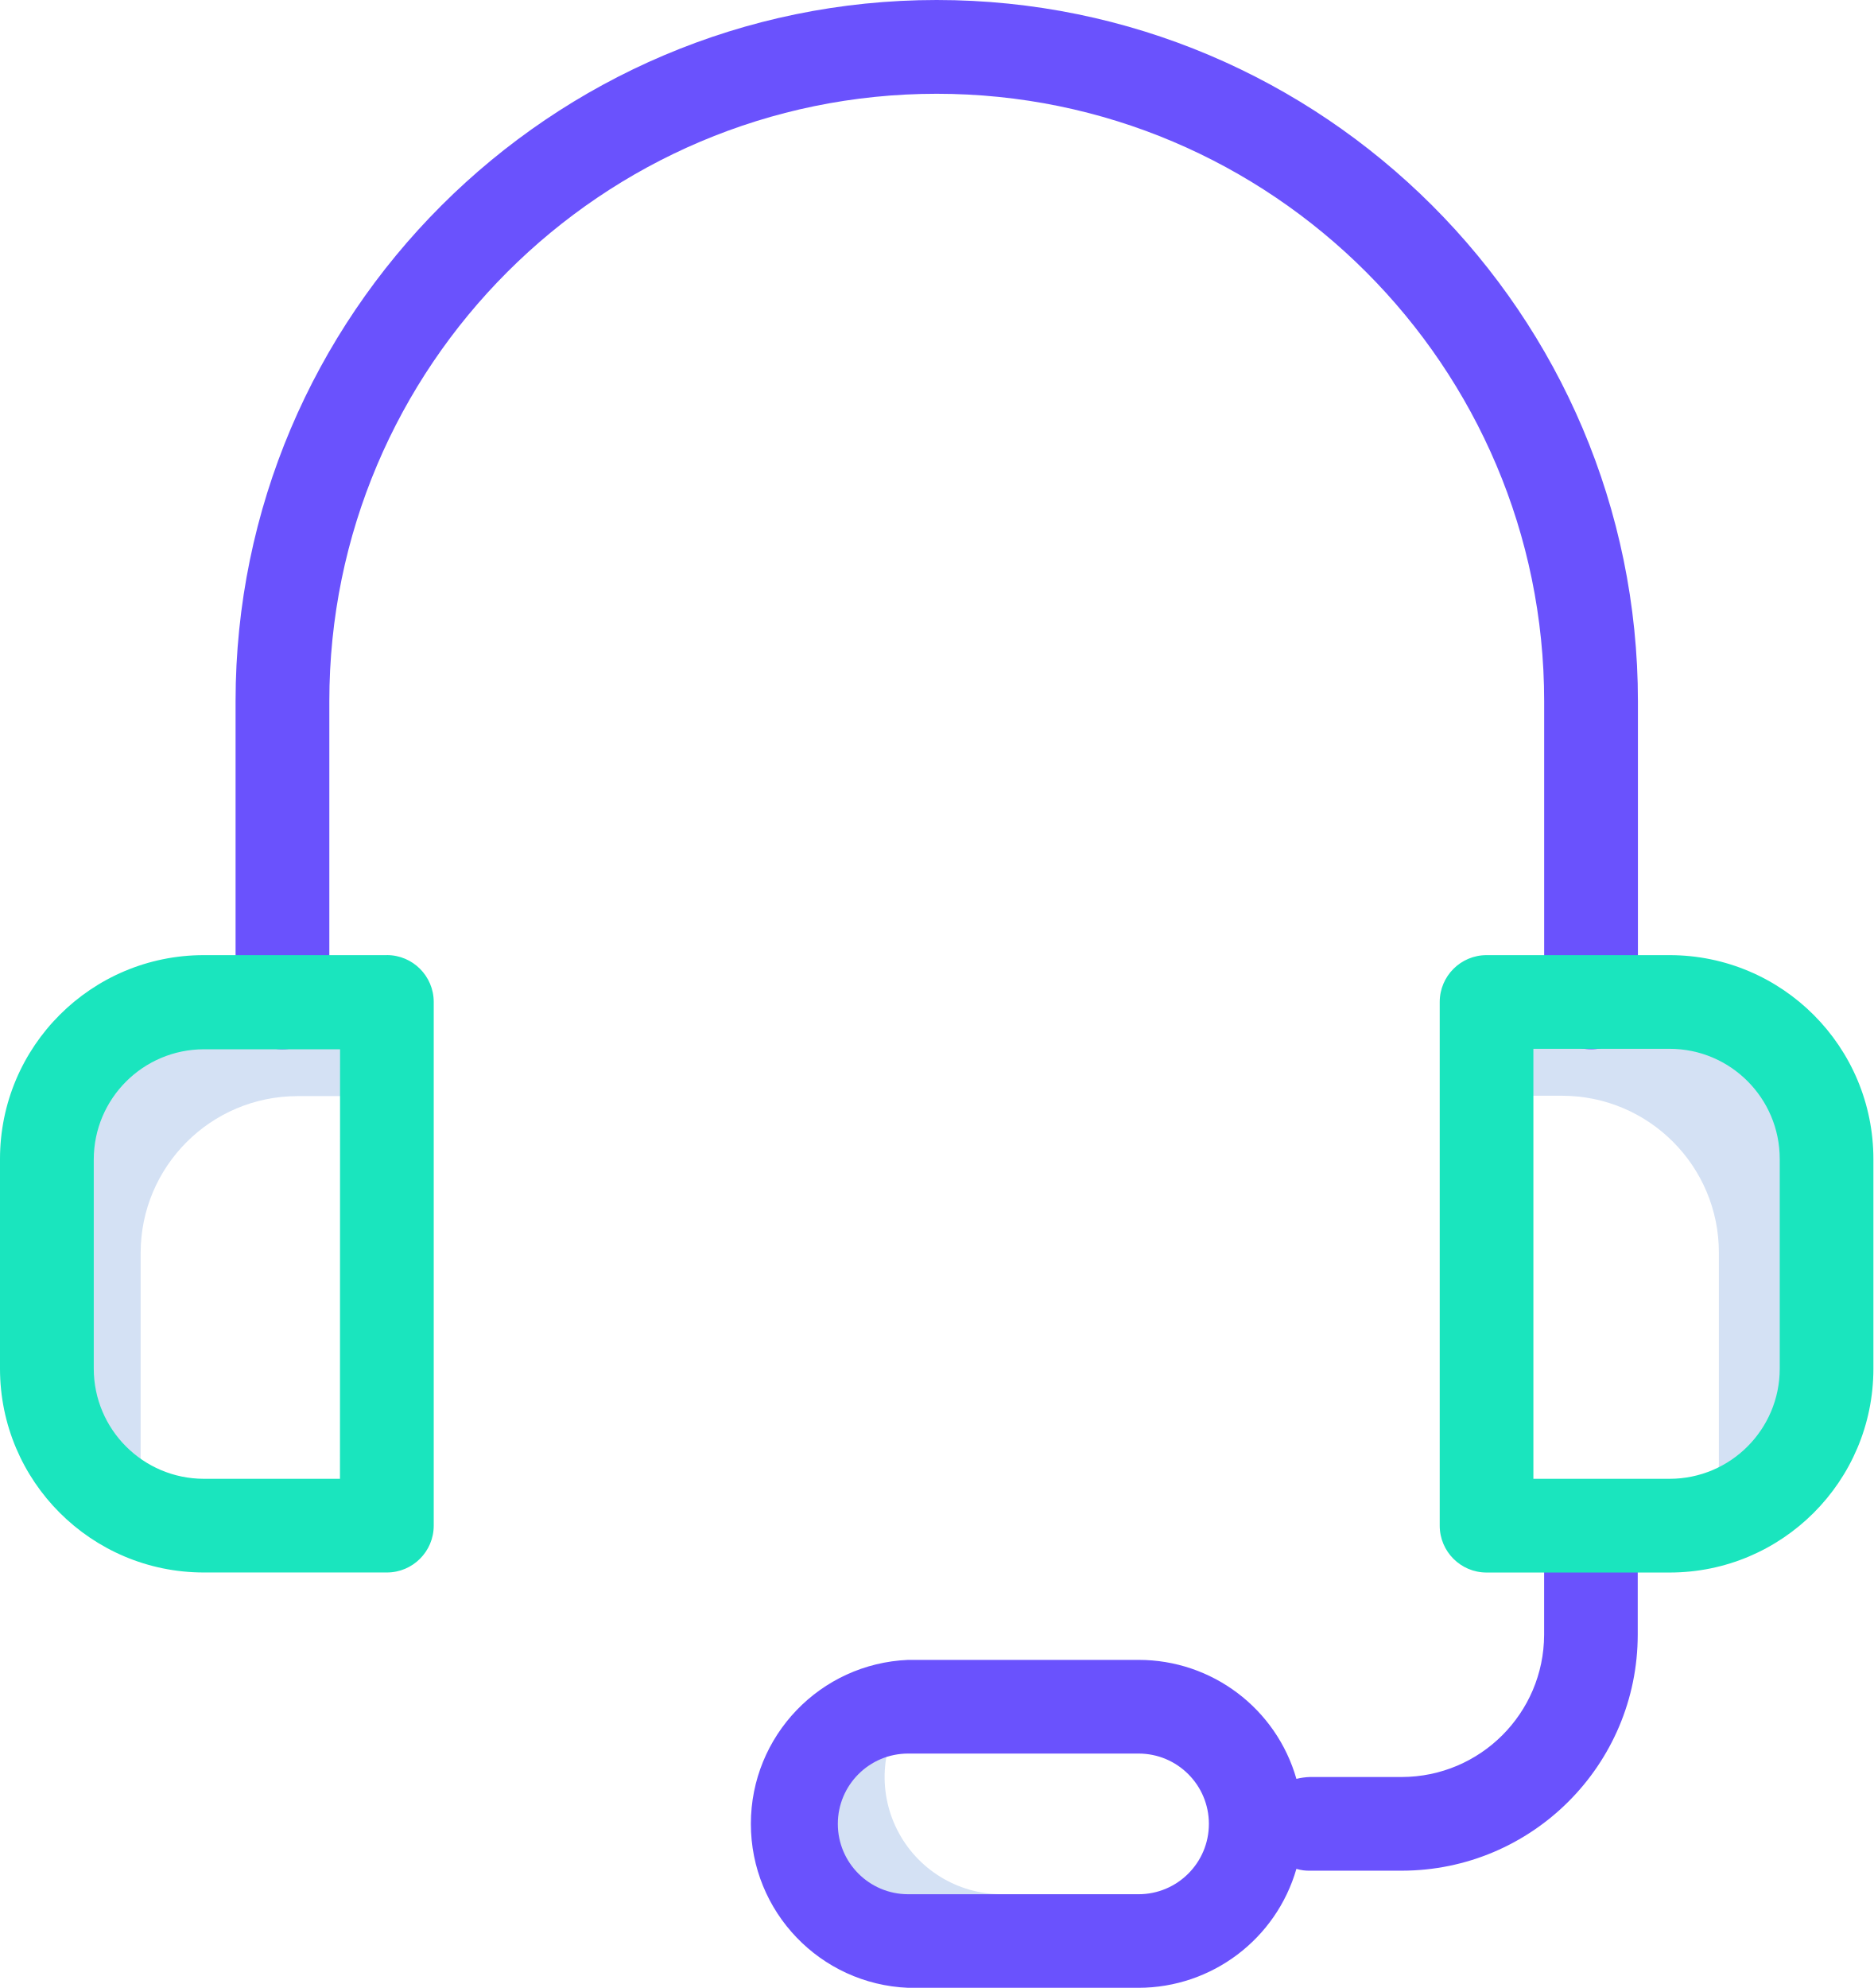
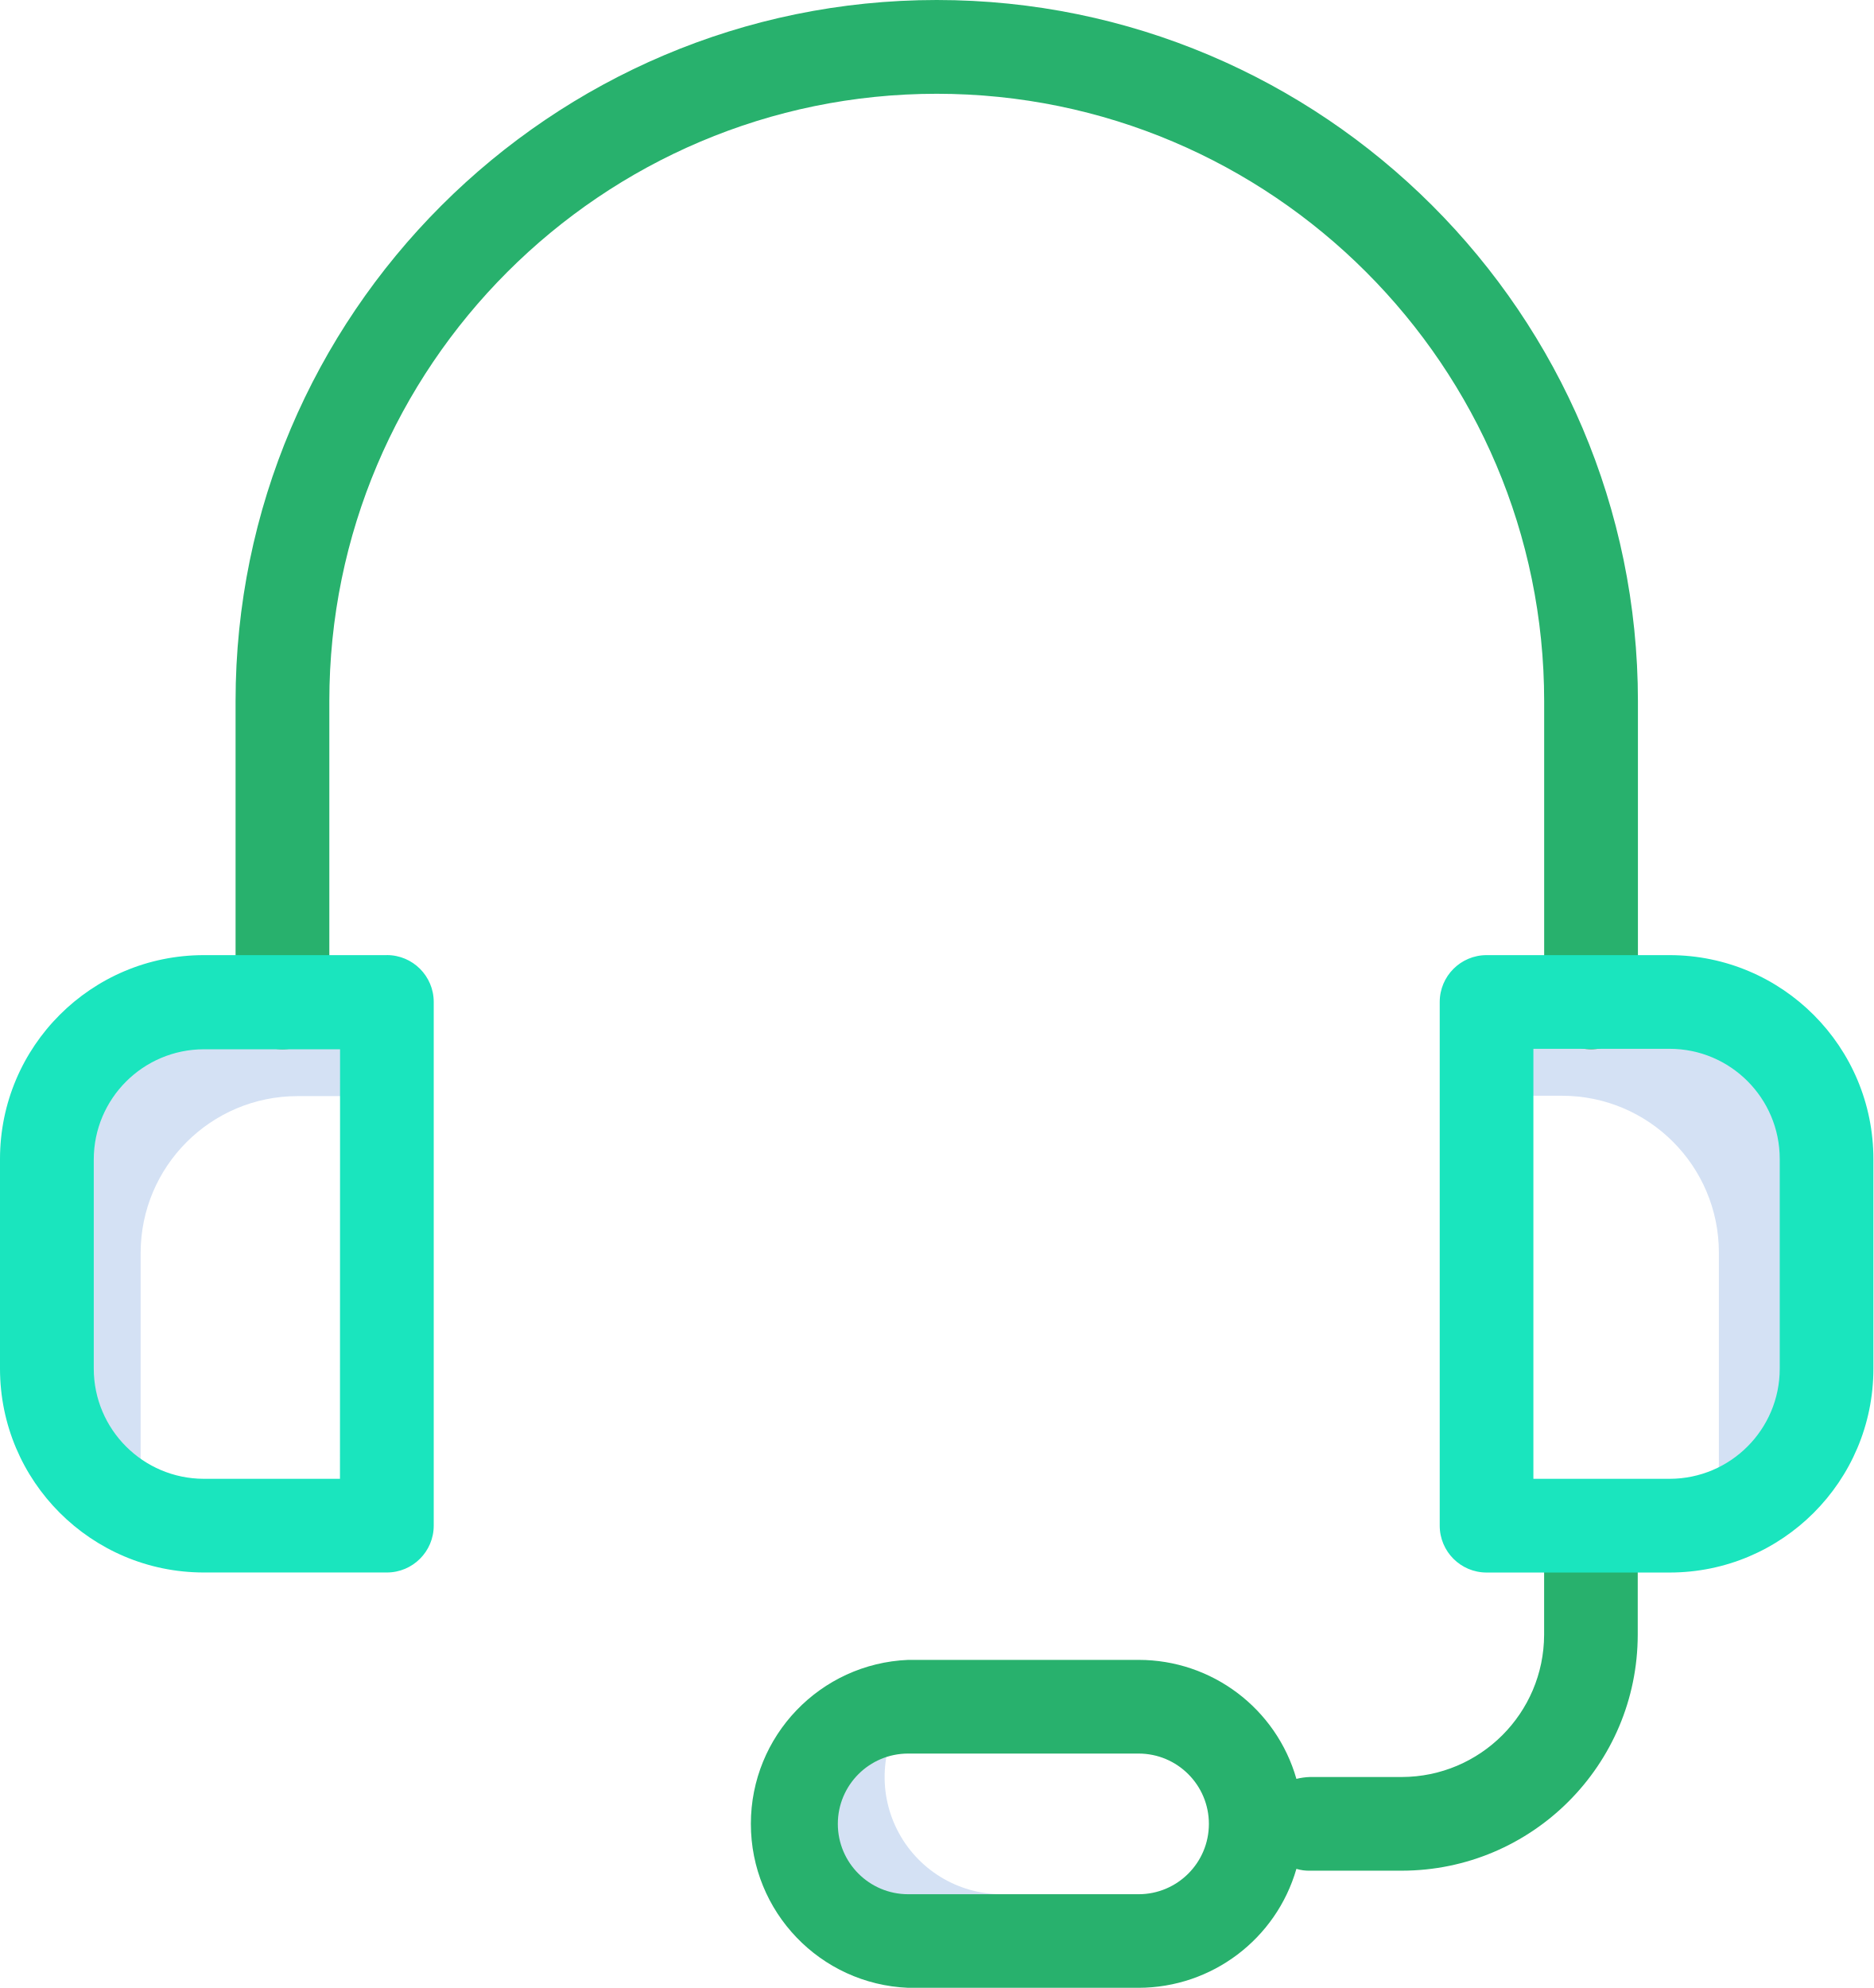
<svg xmlns="http://www.w3.org/2000/svg" viewBox="0 0 399.62 424">
  <defs>
-     <style>.cls-1{fill:#d4e1f4;}.cls-2{fill:#6a52fd;}.cls-3{fill:#1ae5be;}</style>
+     <style>.cls-1{fill:#d4e1f4;}.cls-2{fill:#28B16D;}.cls-3{fill:#1ae5be;}</style>
  </defs>
  <g id="Layer_2" data-name="Layer 2">
    <g id="Layer_1-2" data-name="Layer 1">
      <path class="cls-1" d="M30,311.91V267.25a33.48,33.48,0,0,1,33.47-33.47H82.52v-20H43.46A33.48,33.48,0,0,0,10,247.27v44.65A33.56,33.56,0,0,0,32,323.4a34.13,34.13,0,0,1-2-11.49Z" />
      <path class="cls-1" d="M356.16,213.7H317.11v20h16.08a33.47,33.47,0,0,1,33.47,33.47v44.76a34.4,34.4,0,0,1-2.4,12.48,33.42,33.42,0,0,0,25.37-32.47V247.27a33.48,33.48,0,0,0-33.47-33.57Z" />
      <path class="cls-1" d="M262.86,404H213.7a25,25,0,0,1-20-40,25,25,0,0,0,0,50h49.15a24.91,24.91,0,0,0,20-10Z" />
      <path class="cls-2" d="M339.38,317.1a10,10,0,0,0-10,10v21.58A30.43,30.43,0,0,1,299,379H279.44a13.51,13.51,0,0,0-2.9.4,35,35,0,0,0-33.67-25.38H193.72a35,35,0,0,0,0,69.94h49.15a35.11,35.11,0,0,0,33.67-25.37,9.19,9.19,0,0,0,2.9.39H299a50.39,50.39,0,0,0,50.35-50.35V327.09a10,10,0,0,0-10-10ZM242.87,404H193.72a15,15,0,1,1,0-30h49.15a15,15,0,1,1,0,30Z" />
      <path class="cls-2" d="M199.81,0C117.39,0,50.25,67.14,50.25,149.56V213.8a10,10,0,1,0,20,0V149.56C70.23,78.13,128.38,20,199.81,20S329.39,78.13,329.39,149.56V213.8a10,10,0,0,0,20,0V149.56C349.37,67,282.23,0,199.81,0Z" />
      <path class="cls-3" d="M82.52,203.71H43.46A43.49,43.49,0,0,0,0,247.16v44.76a43.49,43.49,0,0,0,43.46,43.46H82.52a10,10,0,0,0,10-10V213.7a10,10,0,0,0-10-10Zm-10,111.69H43.46A23.52,23.52,0,0,1,20,291.92V247.27a23.52,23.52,0,0,1,23.48-23.48H72.54Z" />
      <path class="cls-3" d="M356.16,203.71H317.11a10,10,0,0,0-10,10V325.39a10,10,0,0,0,10,10h39.05a43.48,43.48,0,0,0,43.46-43.46V247.27a43.51,43.51,0,0,0-43.46-43.56Zm23.48,88.21a23.5,23.5,0,0,1-23.48,23.48H327.09V223.69h29.07a23.5,23.5,0,0,1,23.48,23.47Z" />
    </g>
  </g>
</svg>
